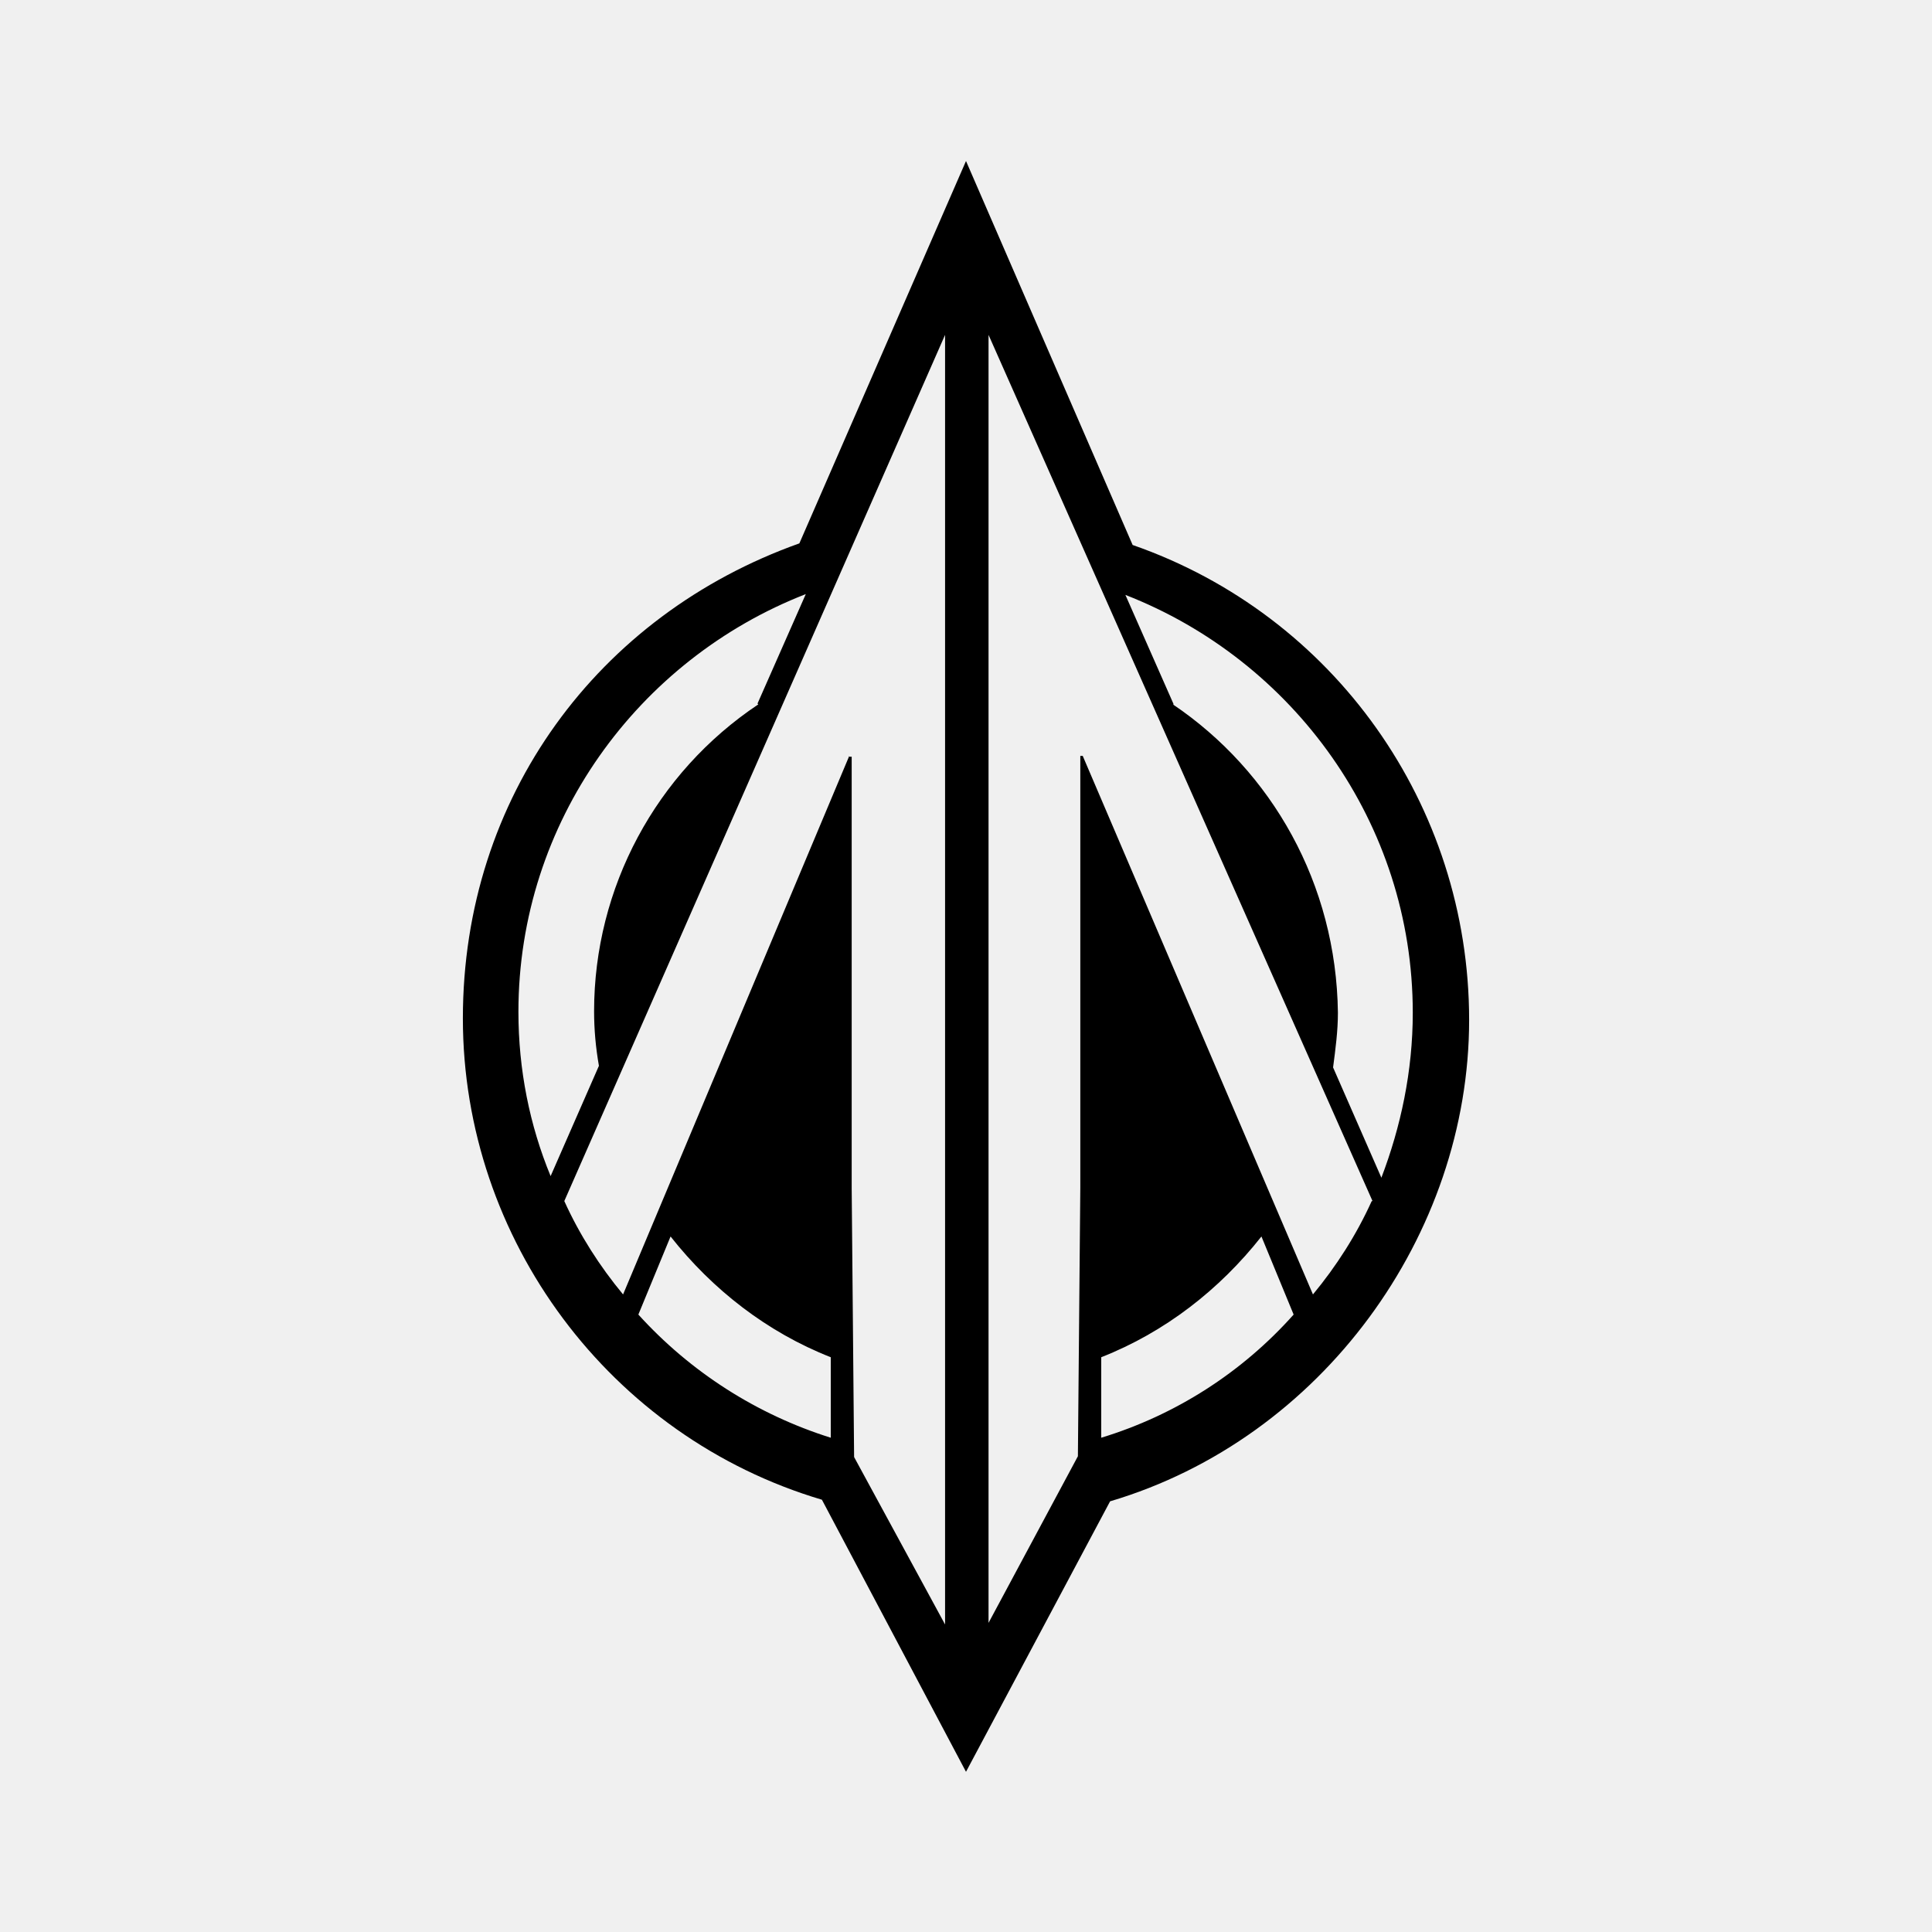
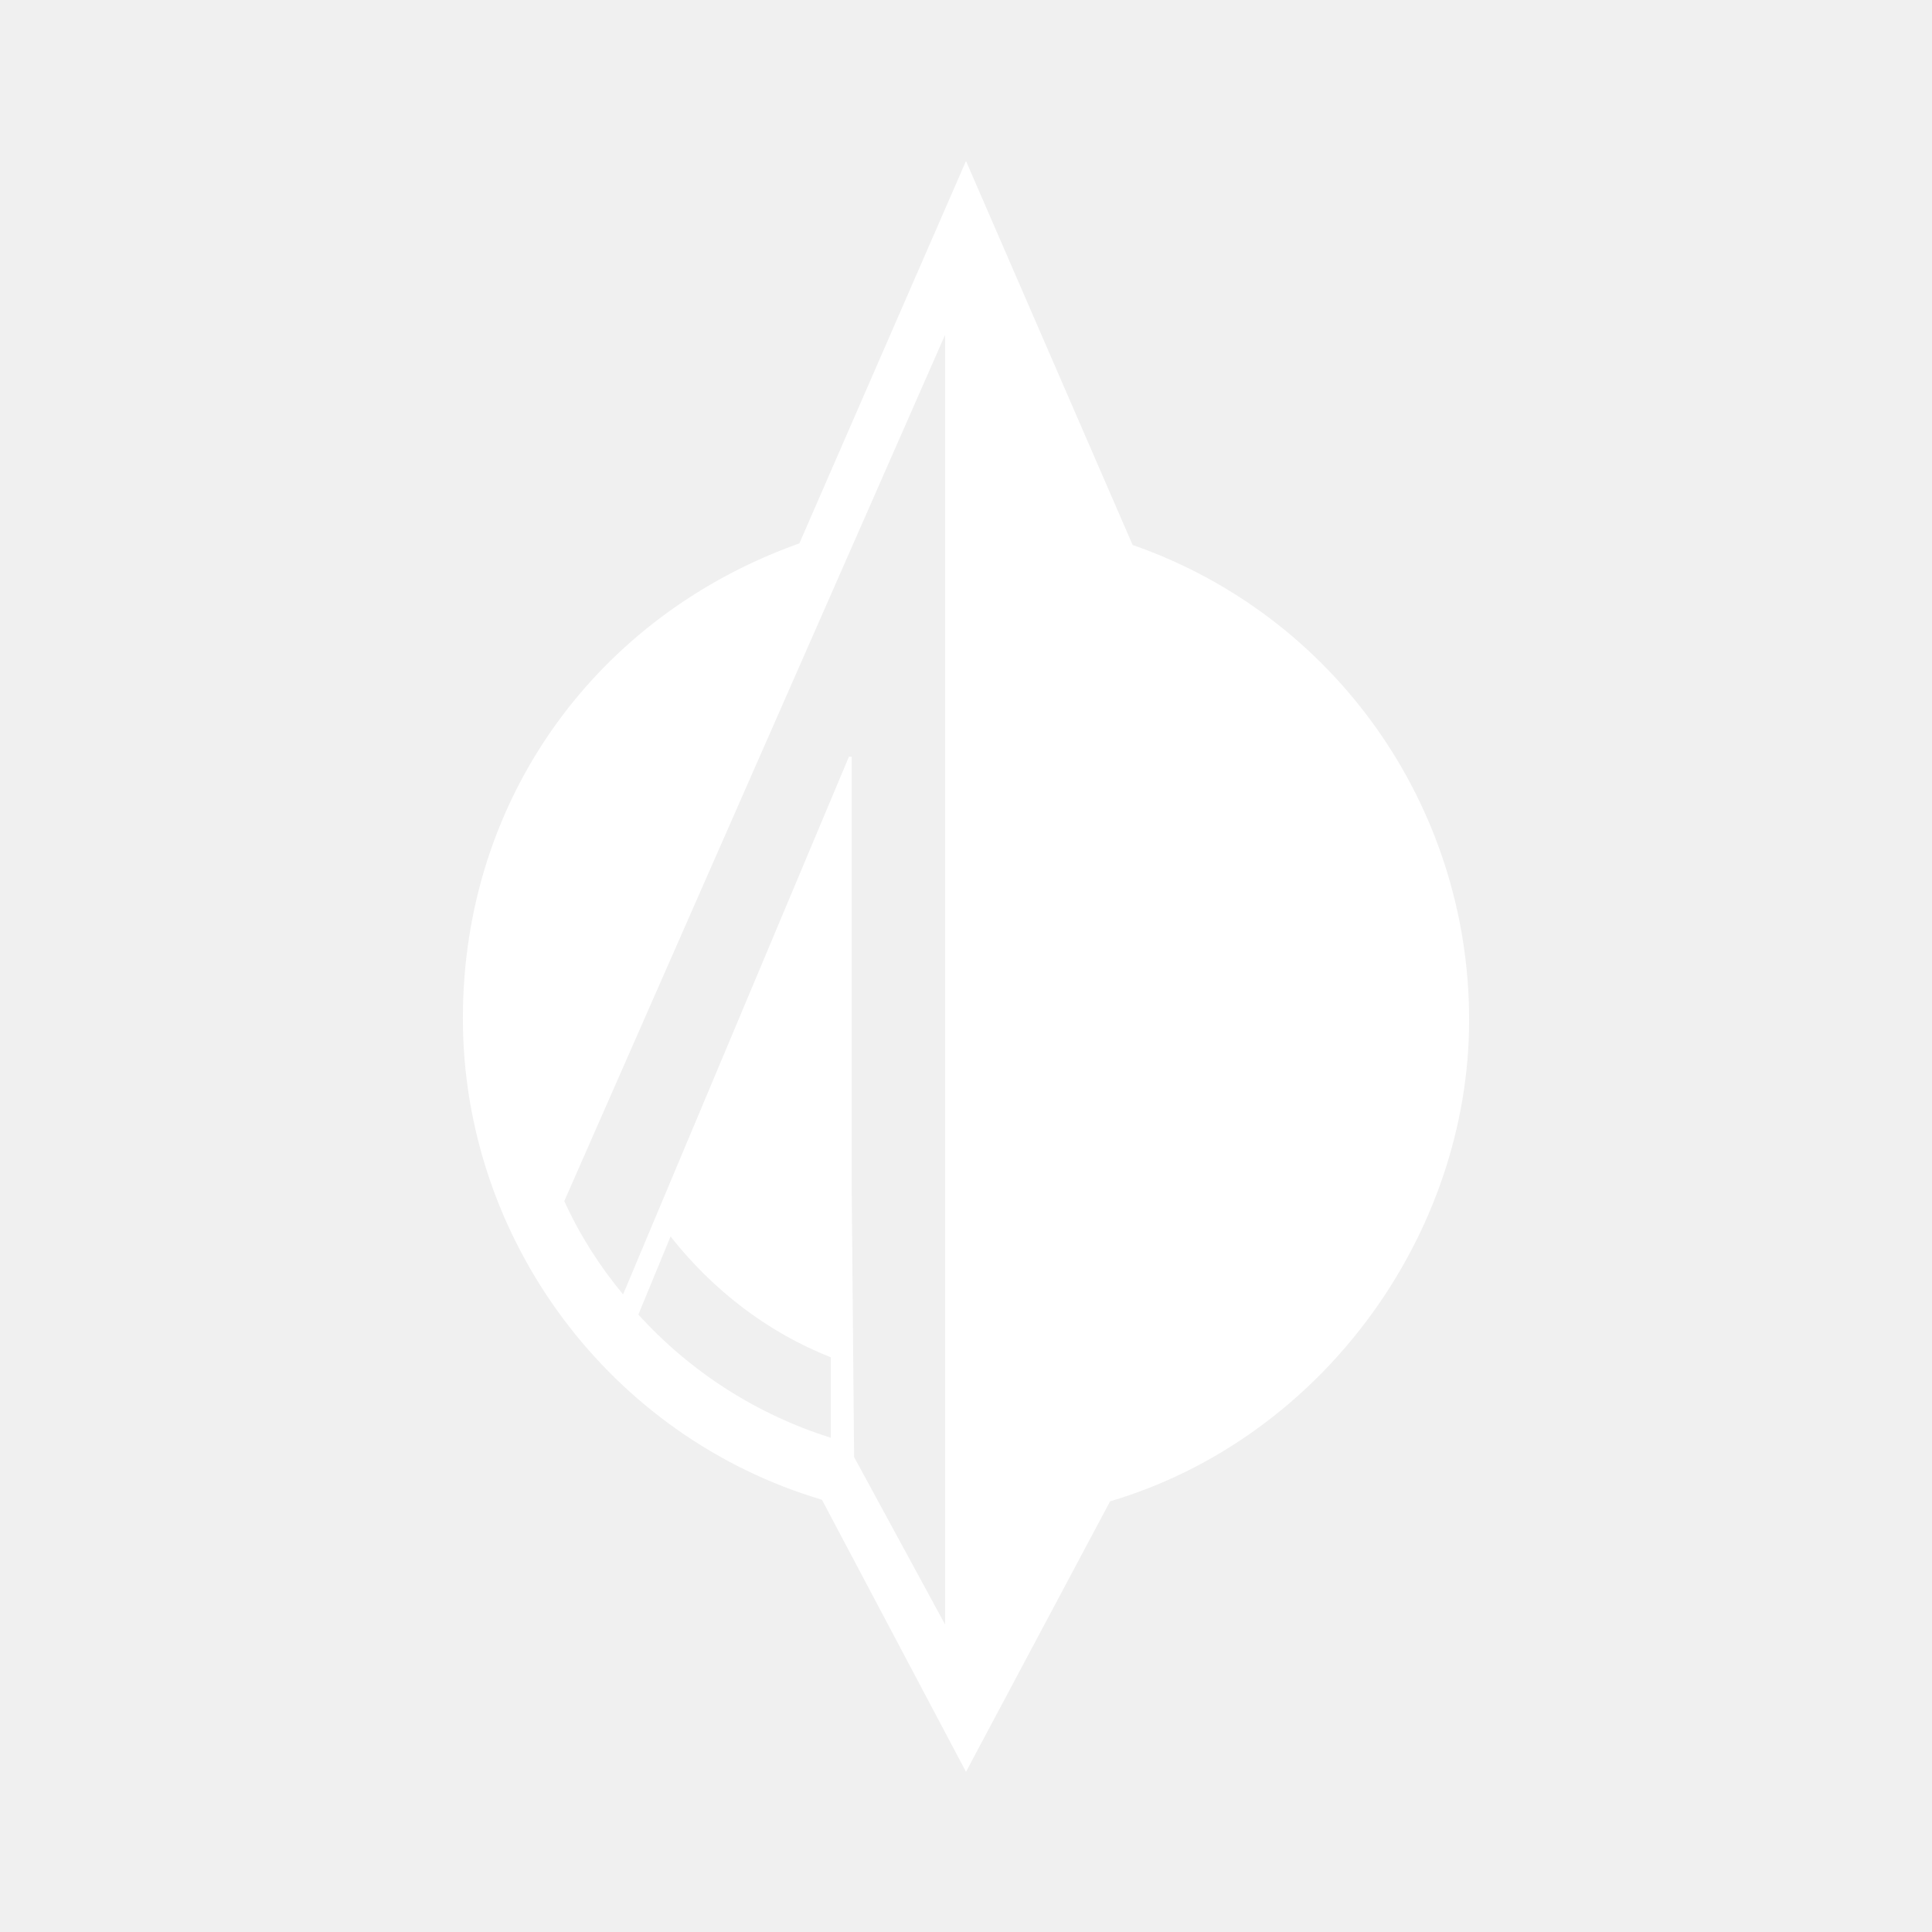
<svg xmlns="http://www.w3.org/2000/svg" viewBox="0 0 24 24">
-   <path d="m12 2 2.07 4.77c2.5.87 4.18 3.23 4.18 5.9s-1.83 5.2-4.46 5.98L12 22.01l-1.79-3.38c-2.63-.78-4.46-3.23-4.46-5.98s1.68-5.01 4.18-5.9L12 2Zm5.04 12.92c-.19.42-.44.81-.73 1.16l-2.86-6.69h-.03v5.36l-.03 3.34-1.11 2.07v-16l4.77 10.76Zm-6.72 2.94v-1c-.79-.31-1.47-.84-1.99-1.5l-.4.97a5.42 5.42 0 0 0 2.39 1.53Zm4.26-9.11-.6-1.36c2.08.81 3.57 2.83 3.57 5.19 0 .73-.15 1.42-.39 2.05l-.6-1.37c.03-.23.06-.45.06-.68-.02-1.6-.82-3-2.05-3.83Zm-5.16 0a4.584 4.584 0 0 0-2.04 3.81c0 .23.02.45.06.68l-.6 1.37c-.26-.63-.4-1.32-.4-2.04 0-2.36 1.49-4.38 3.57-5.19l-.6 1.36Zm4.26 9.11v-1c.79-.31 1.47-.84 1.99-1.5l.4.97a5.25 5.25 0 0 1-2.39 1.53ZM10.55 9.4h.03v5.36l.03 3.34 1.13 2.08V4.16L7.01 14.92c.19.42.44.81.73 1.16l2.81-6.69Z" style="fill:#000;fill-rule:evenodd;stroke-width:0" />
+   <path d="m12 2 2.07 4.77c2.5.87 4.18 3.23 4.18 5.9s-1.83 5.2-4.46 5.98L12 22.01l-1.79-3.38c-2.63-.78-4.46-3.23-4.46-5.98s1.68-5.01 4.18-5.9L12 2Zm5.04 12.92c-.19.42-.44.81-.73 1.16l-2.86-6.69h-.03v5.36l-.03 3.34-1.11 2.07v-16l4.77 10.76Zm-6.72 2.94v-1c-.79-.31-1.47-.84-1.99-1.5l-.4.97a5.42 5.42 0 0 0 2.39 1.53Zm4.26-9.11-.6-1.36c2.08.81 3.57 2.83 3.57 5.19 0 .73-.15 1.42-.39 2.05l-.6-1.37c.03-.23.06-.45.06-.68-.02-1.6-.82-3-2.05-3.83Zm-5.16 0a4.584 4.584 0 0 0-2.04 3.81c0 .23.02.45.06.68l-.6 1.37c-.26-.63-.4-1.32-.4-2.04 0-2.36 1.49-4.38 3.57-5.19l-.6 1.36Zm4.26 9.11v-1c.79-.31 1.47-.84 1.99-1.5l.4.97a5.25 5.25 0 0 1-2.39 1.53ZM10.55 9.4h.03v5.36l.03 3.34 1.13 2.08V4.16L7.01 14.92c.19.42.44.81.73 1.16l2.81-6.69Z" style="fill:#fff" />
</svg>
